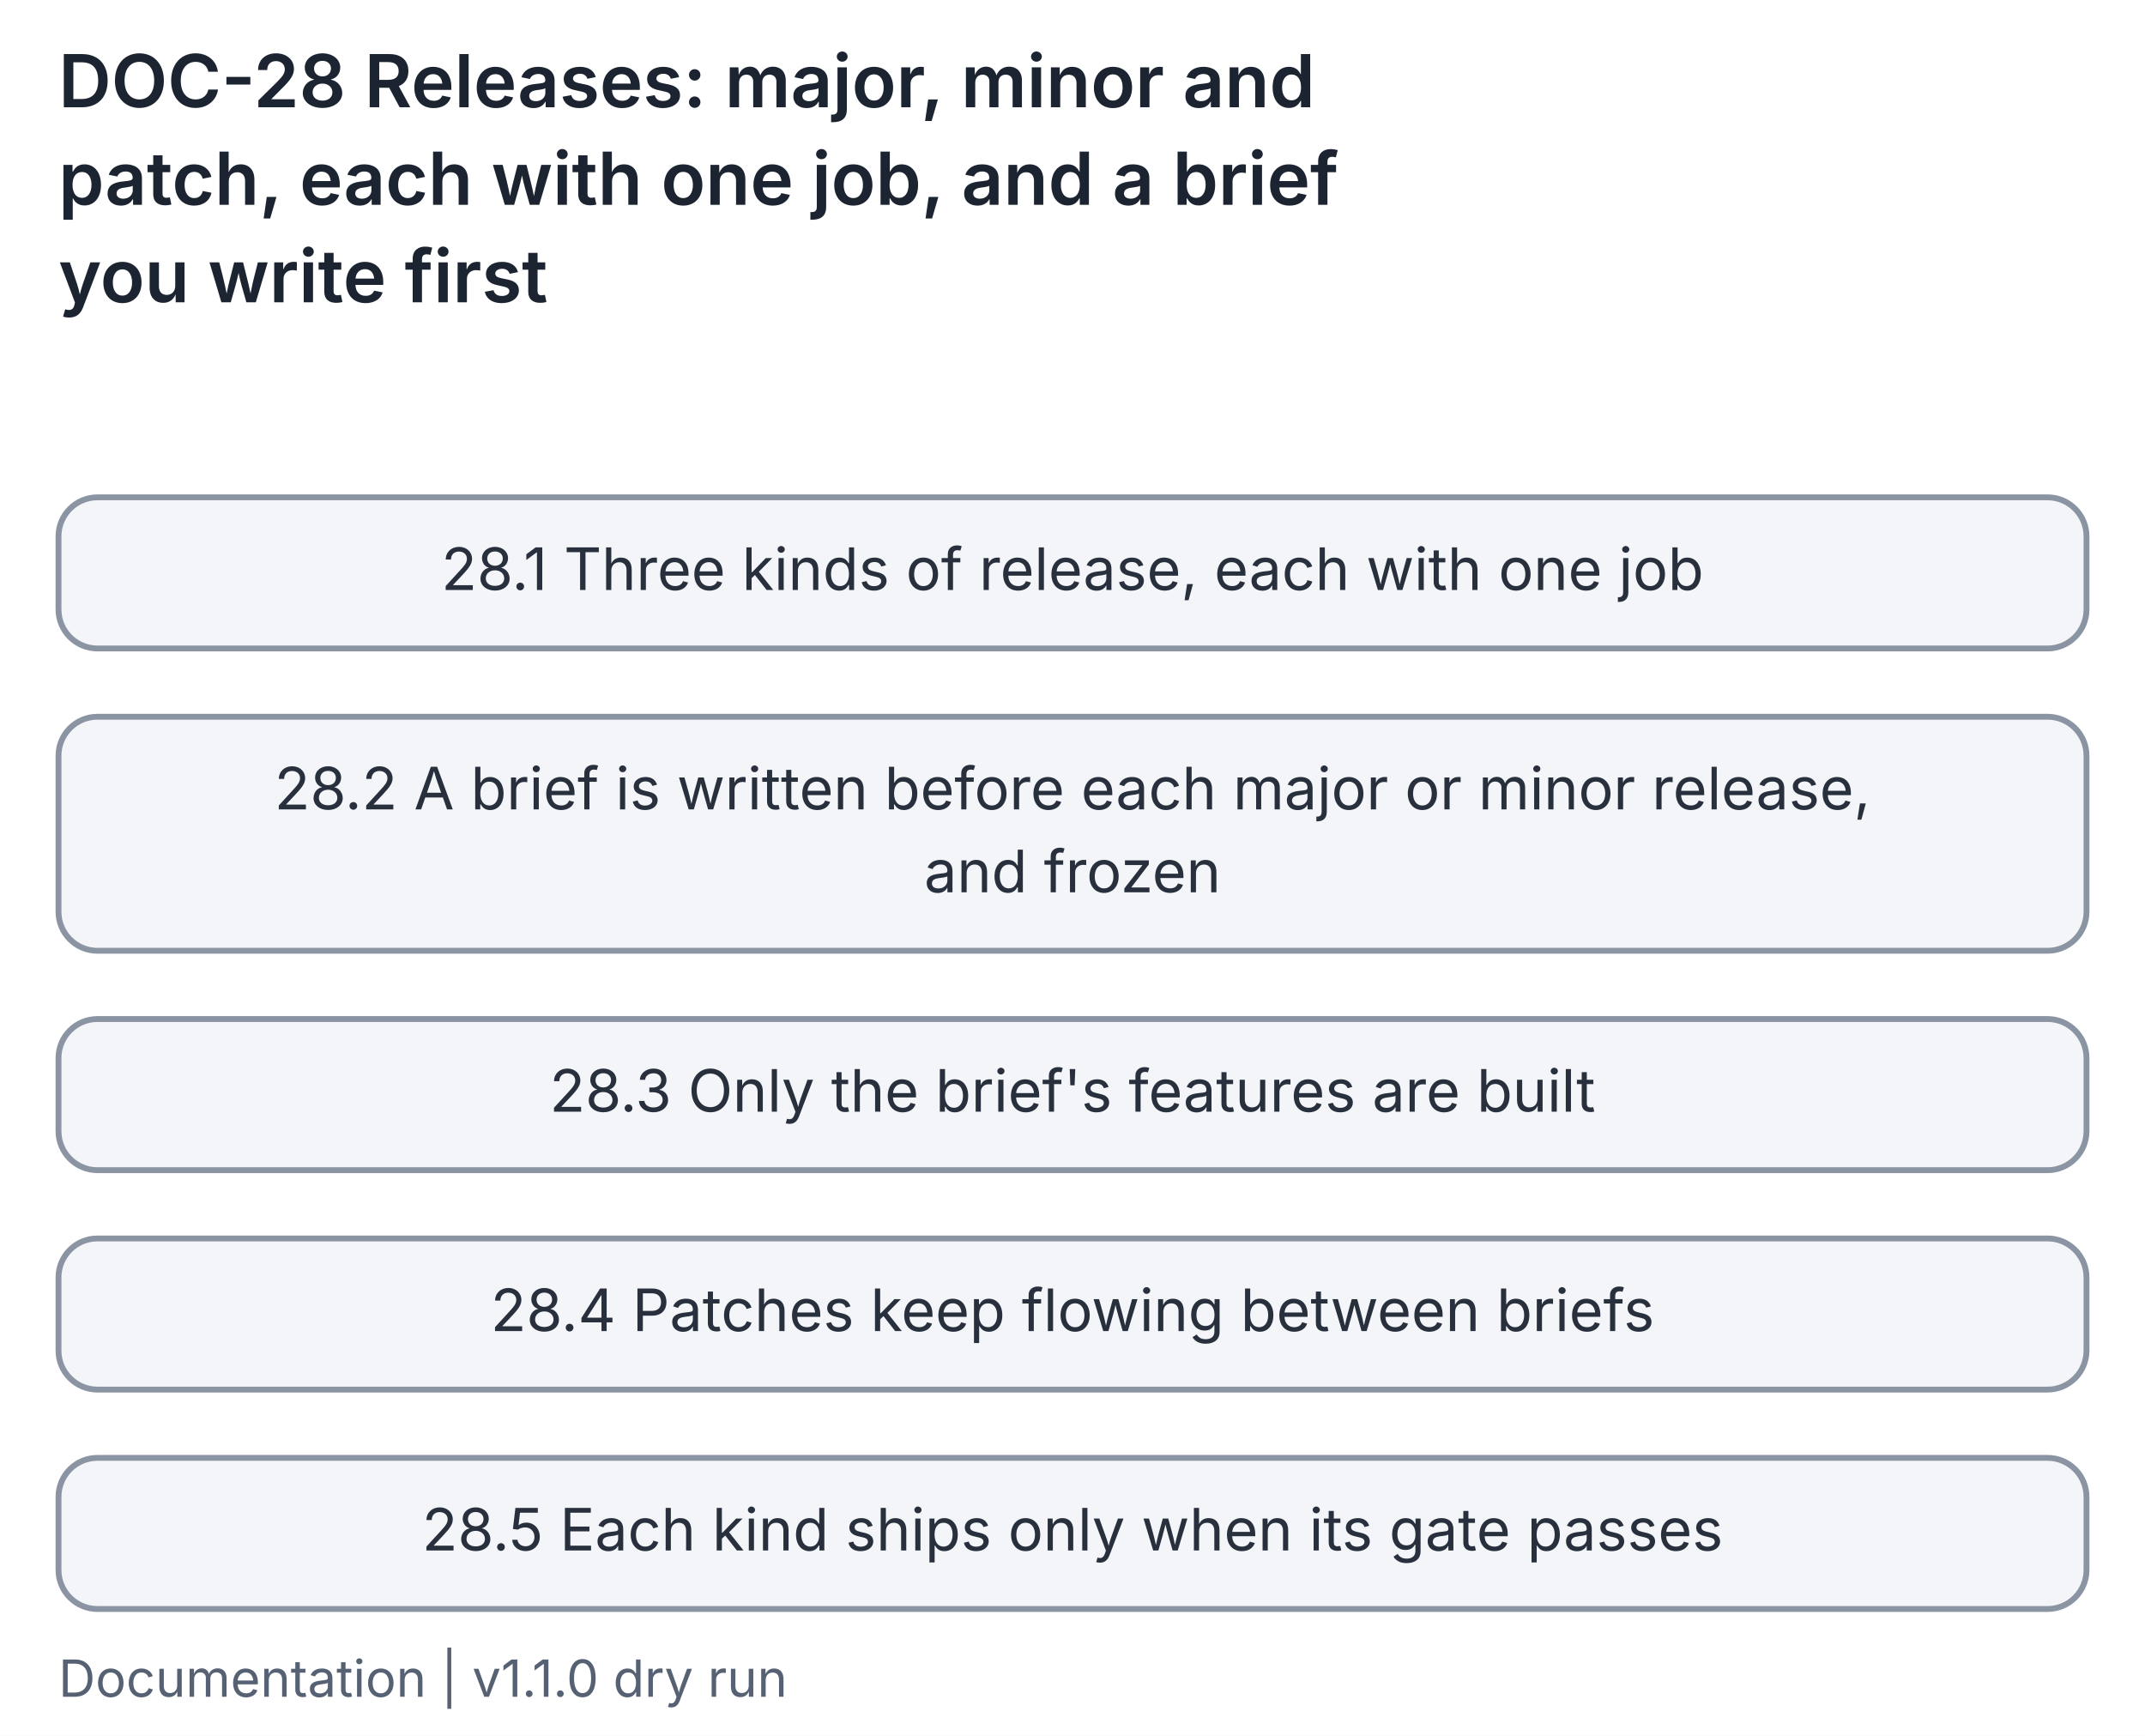
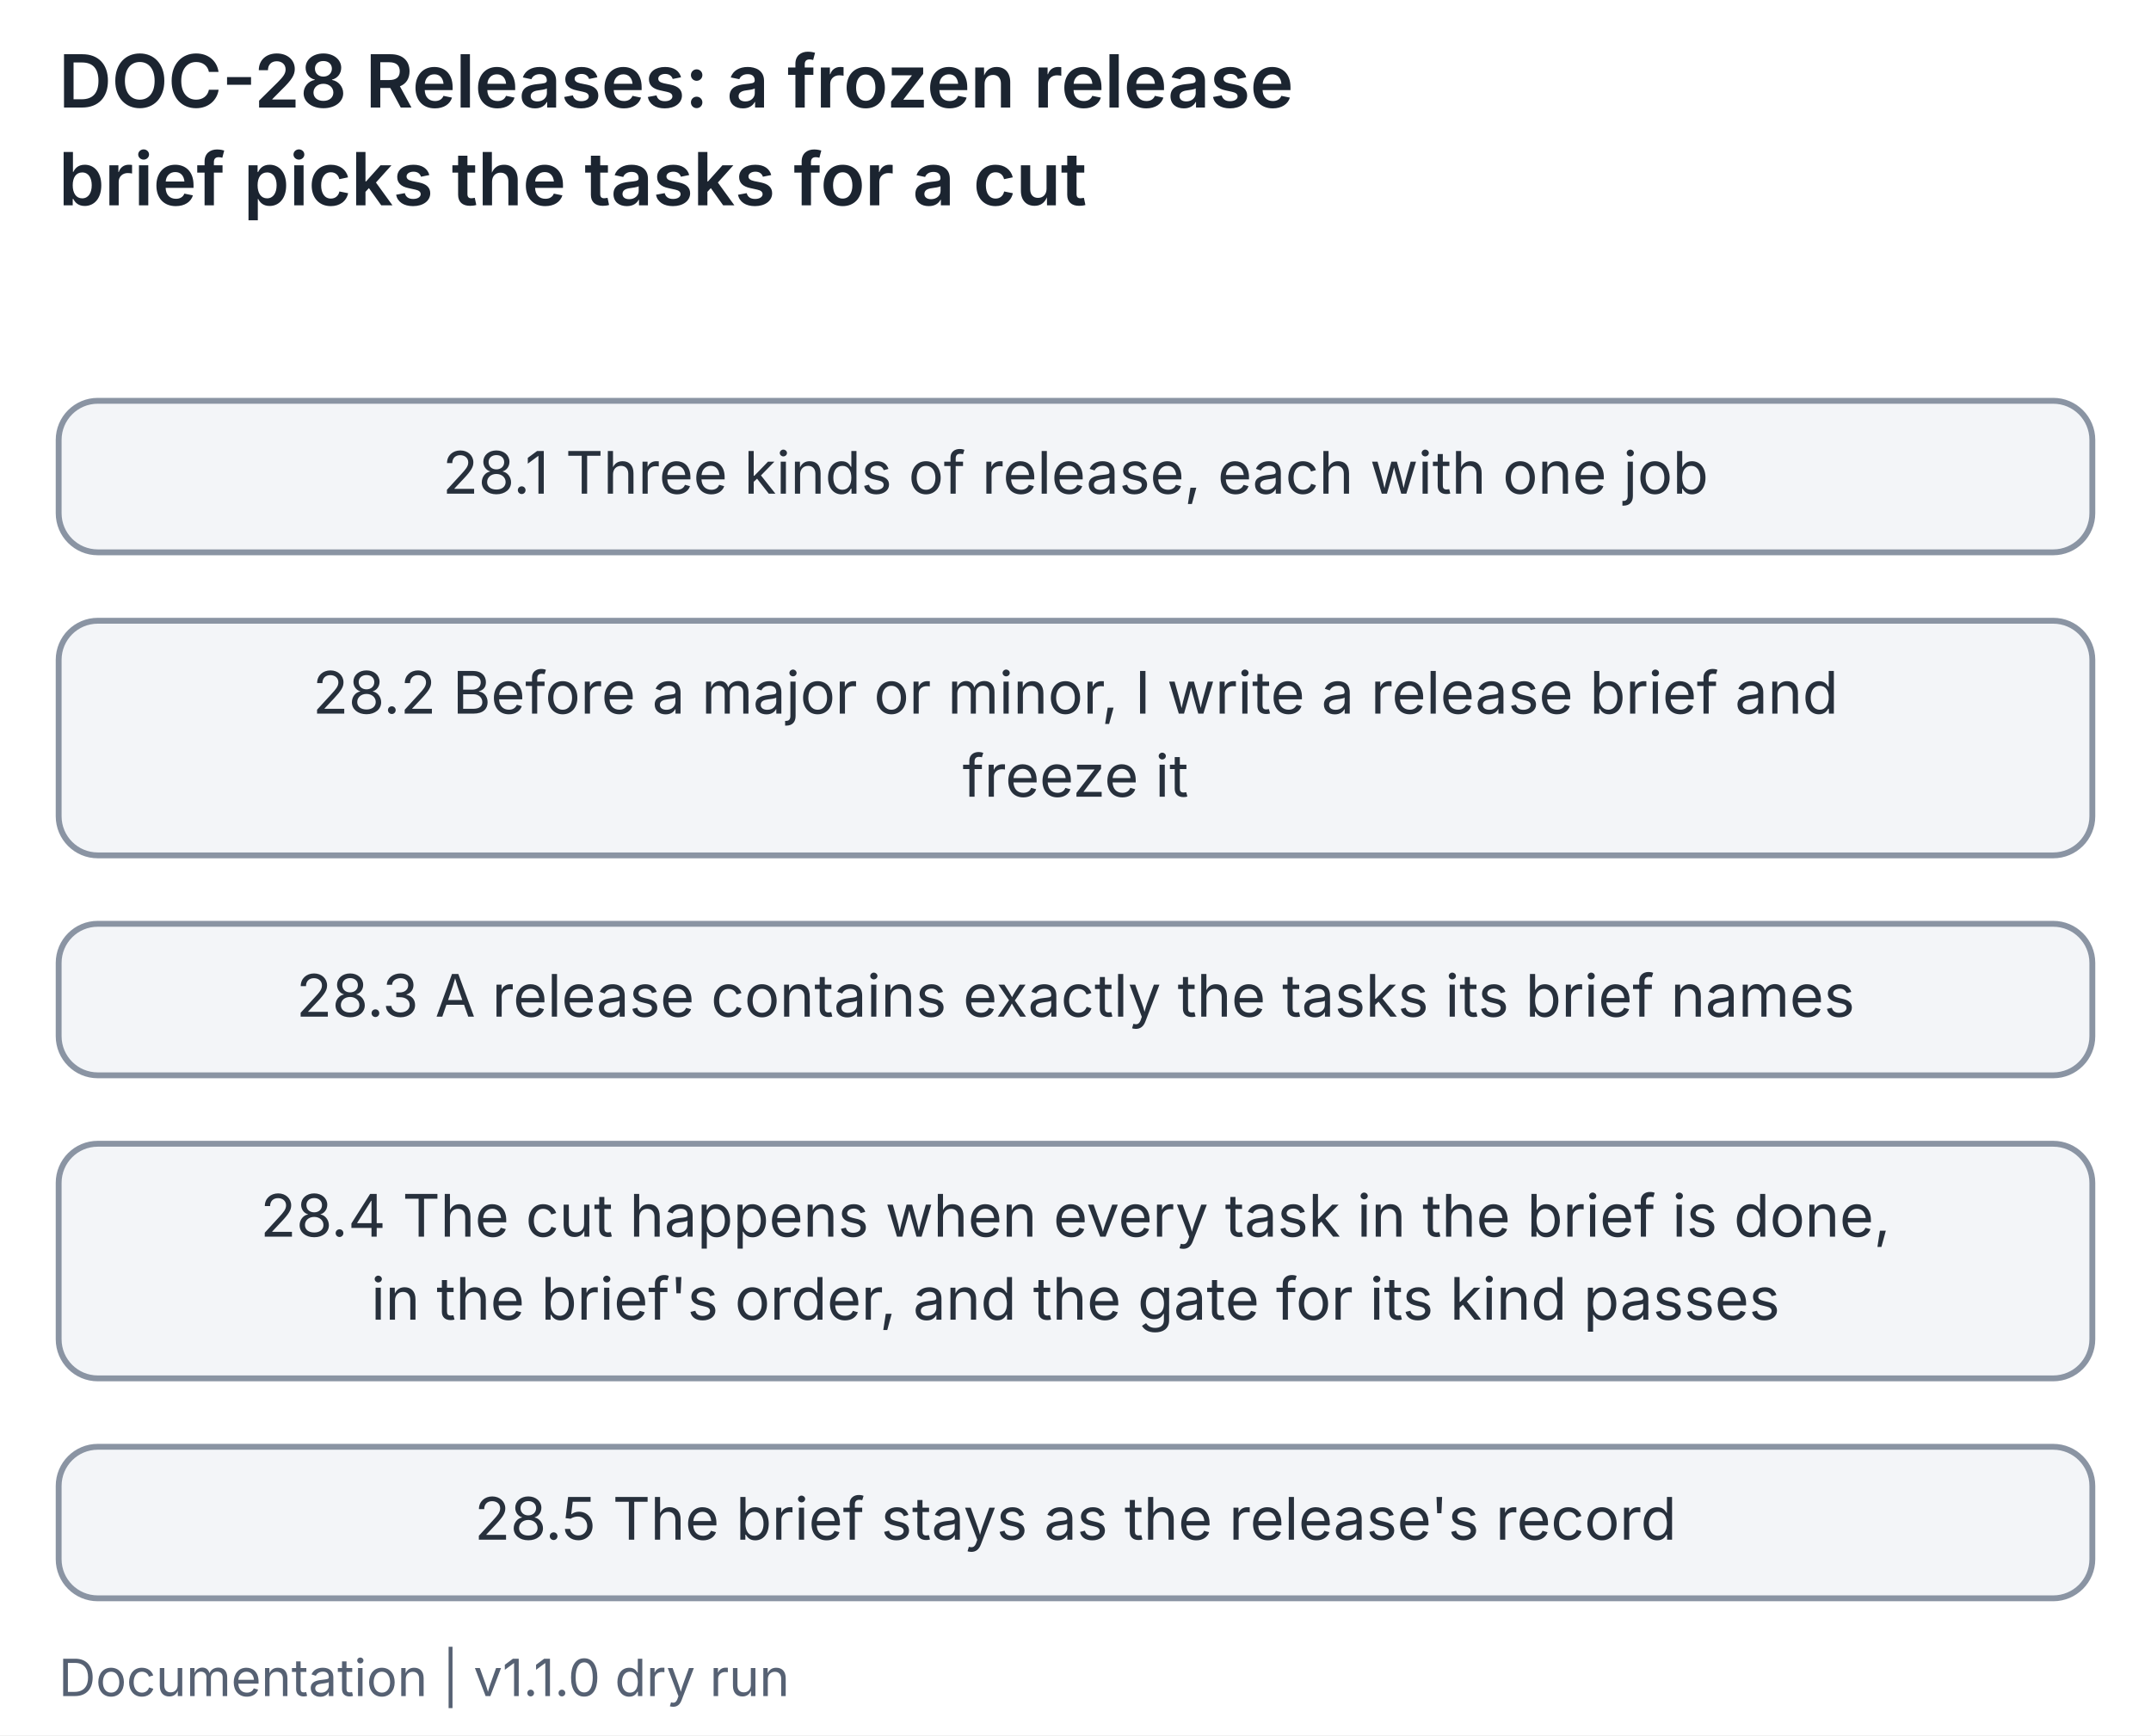
- <svg xmlns="http://www.w3.org/2000/svg" viewBox="0 0 440 356" width="440" role="img" aria-label="Flow of DOC-28 Releases: major, minor and patch, each with one job, and a brief you write first">
+ <svg xmlns="http://www.w3.org/2000/svg" viewBox="0 0 440 355" width="440" role="img" aria-label="Flow of DOC-28 Releases: a frozen release brief picks the tasks for a cut">
  <style>
.f-t{font:600 15px system-ui,-apple-system,Segoe UI,sans-serif;fill:#1b2430}
.f-h{font:600 11px system-ui,-apple-system,Segoe UI,sans-serif;fill:#566173;letter-spacing:.05em}
.f-s{font:400 12px system-ui,-apple-system,Segoe UI,sans-serif;fill:#27303c}
.f-x{font:400 10.5px system-ui,-apple-system,Segoe UI,sans-serif;fill:#566173}
.f-you{fill:#e4eeff;stroke:#3b6fd6}
.f-step{fill:#f3f5f8;stroke:#8a94a3}
.f-gate{fill:#fff4d6;stroke:#c08a00}
.f-ok{fill:#e2f5e6;stroke:#2f8f4a}
.f-find{fill:#fde9e7;stroke:#c5483f}
.f-bg{fill:#ffffff}
.f-a{stroke:#6b7686;stroke-width:1.5;fill:none}
.f-ah{fill:#6b7686}
@media (prefers-color-scheme: dark){
.f-t{fill:#eef2f6}.f-h,.f-x{fill:#a3afbf}.f-s{fill:#e1e7ee}
.f-step{fill:#222b36;stroke:#5c6b7d}.f-you{fill:#162a4f;stroke:#6d9bf0}
.f-gate{fill:#3a2e0d;stroke:#d9a521}.f-find{fill:#3d1c1a;stroke:#e0736a}
.f-ok{fill:#153420;stroke:#4fb56c}.f-bg{fill:#12171d}.f-a{stroke:#9aa7b8}.f-ah{fill:#9aa7b8}
}

.k-shipped{stroke:#8a94a3;stroke-width:1.5}.k-v20{stroke:#d9822b;stroke-width:5}.k-planned{stroke:#8a5cd6;stroke-width:5;stroke-dasharray:10 6}
.p-shipped{fill:#2f8f4a}.p-v20{fill:#d9822b}.p-planned{fill:#8a5cd6}
.f-pill{font:700 10.5px system-ui,-apple-system,Segoe UI,sans-serif;fill:#ffffff}
@media (prefers-color-scheme: dark){.k-shipped{stroke:#5c6b7d}.k-v20{stroke:#f0a050}.k-planned{stroke:#b08cf0}.p-shipped{fill:#3d9c58}.p-v20{fill:#c46f1c}.p-planned{fill:#7a4cc6}}
</style>
  <defs>
    <marker id="ah" viewBox="0 0 8 8" refX="7" refY="4" markerWidth="7" markerHeight="7" orient="auto-start-reverse">
      <path d="M0 0 L8 4 L0 8 z" class="f-ah" />
    </marker>
  </defs>
-   <rect width="440" height="356" class="f-bg" />
-   <text x="12" y="22" class="f-t">DOC-28 Releases: major, minor and</text>
-   <text x="12" y="42" class="f-t">patch, each with one job, and a brief</text>
-   <text x="12" y="62" class="f-t">you write first</text>
-   <rect x="12.0" y="102" width="416.0" height="31" rx="8" class="f-step" stroke-width="1.2" />
-   <text x="220.0" y="121" text-anchor="middle" class="f-s">28.1 Three kinds of release, each with one job</text>
-   <rect x="12.0" y="147" width="416.0" height="48" rx="8" class="f-step" stroke-width="1.2" />
-   <text x="220.0" y="166" text-anchor="middle" class="f-s">28.2 A brief is written before each major or minor release,</text>
-   <text x="220.0" y="183" text-anchor="middle" class="f-s">and frozen</text>
-   <rect x="12.0" y="209" width="416.0" height="31" rx="8" class="f-step" stroke-width="1.2" />
-   <text x="220.0" y="228" text-anchor="middle" class="f-s">28.3 Only the brief's features are built</text>
-   <rect x="12.0" y="254" width="416.0" height="31" rx="8" class="f-step" stroke-width="1.2" />
-   <text x="220.0" y="273" text-anchor="middle" class="f-s">28.4 Patches keep flowing between briefs</text>
-   <rect x="12.0" y="299" width="416.0" height="31" rx="8" class="f-step" stroke-width="1.2" />
-   <text x="220.0" y="318" text-anchor="middle" class="f-s">28.5 Each kind ships only when its gate passes</text>
-   <text x="12" y="348" class="f-x">Documentation | v1.1.0 dry run</text>
+   <rect width="440" height="355" class="f-bg" />
+   <text x="12" y="22" class="f-t">DOC-28 Releases: a frozen release</text>
+   <text x="12" y="42" class="f-t">brief picks the tasks for a cut</text>
+   <rect x="12.0" y="82" width="416.0" height="31" rx="8" class="f-step" stroke-width="1.2" />
+   <text x="220.0" y="101" text-anchor="middle" class="f-s">28.1 Three kinds of release, each with one job</text>
+   <rect x="12.0" y="127" width="416.0" height="48" rx="8" class="f-step" stroke-width="1.2" />
+   <text x="220.0" y="146" text-anchor="middle" class="f-s">28.2 Before a major or minor, I write a release brief and</text>
+   <text x="220.0" y="163" text-anchor="middle" class="f-s">freeze it</text>
+   <rect x="12.0" y="189" width="416.0" height="31" rx="8" class="f-step" stroke-width="1.2" />
+   <text x="220.0" y="208" text-anchor="middle" class="f-s">28.3 A release contains exactly the tasks its brief names</text>
+   <rect x="12.0" y="234" width="416.0" height="48" rx="8" class="f-step" stroke-width="1.2" />
+   <text x="220.0" y="253" text-anchor="middle" class="f-s">28.4 The cut happens when every task in the brief is done,</text>
+   <text x="220.0" y="270" text-anchor="middle" class="f-s">in the brief's order, and the gate for its kind passes</text>
+   <rect x="12.0" y="296" width="416.0" height="31" rx="8" class="f-step" stroke-width="1.2" />
+   <text x="220.0" y="315" text-anchor="middle" class="f-s">28.5 The brief stays as the release's record</text>
+   <text x="12" y="347" class="f-x">Documentation | v1.1.0 dry run</text>
</svg>
